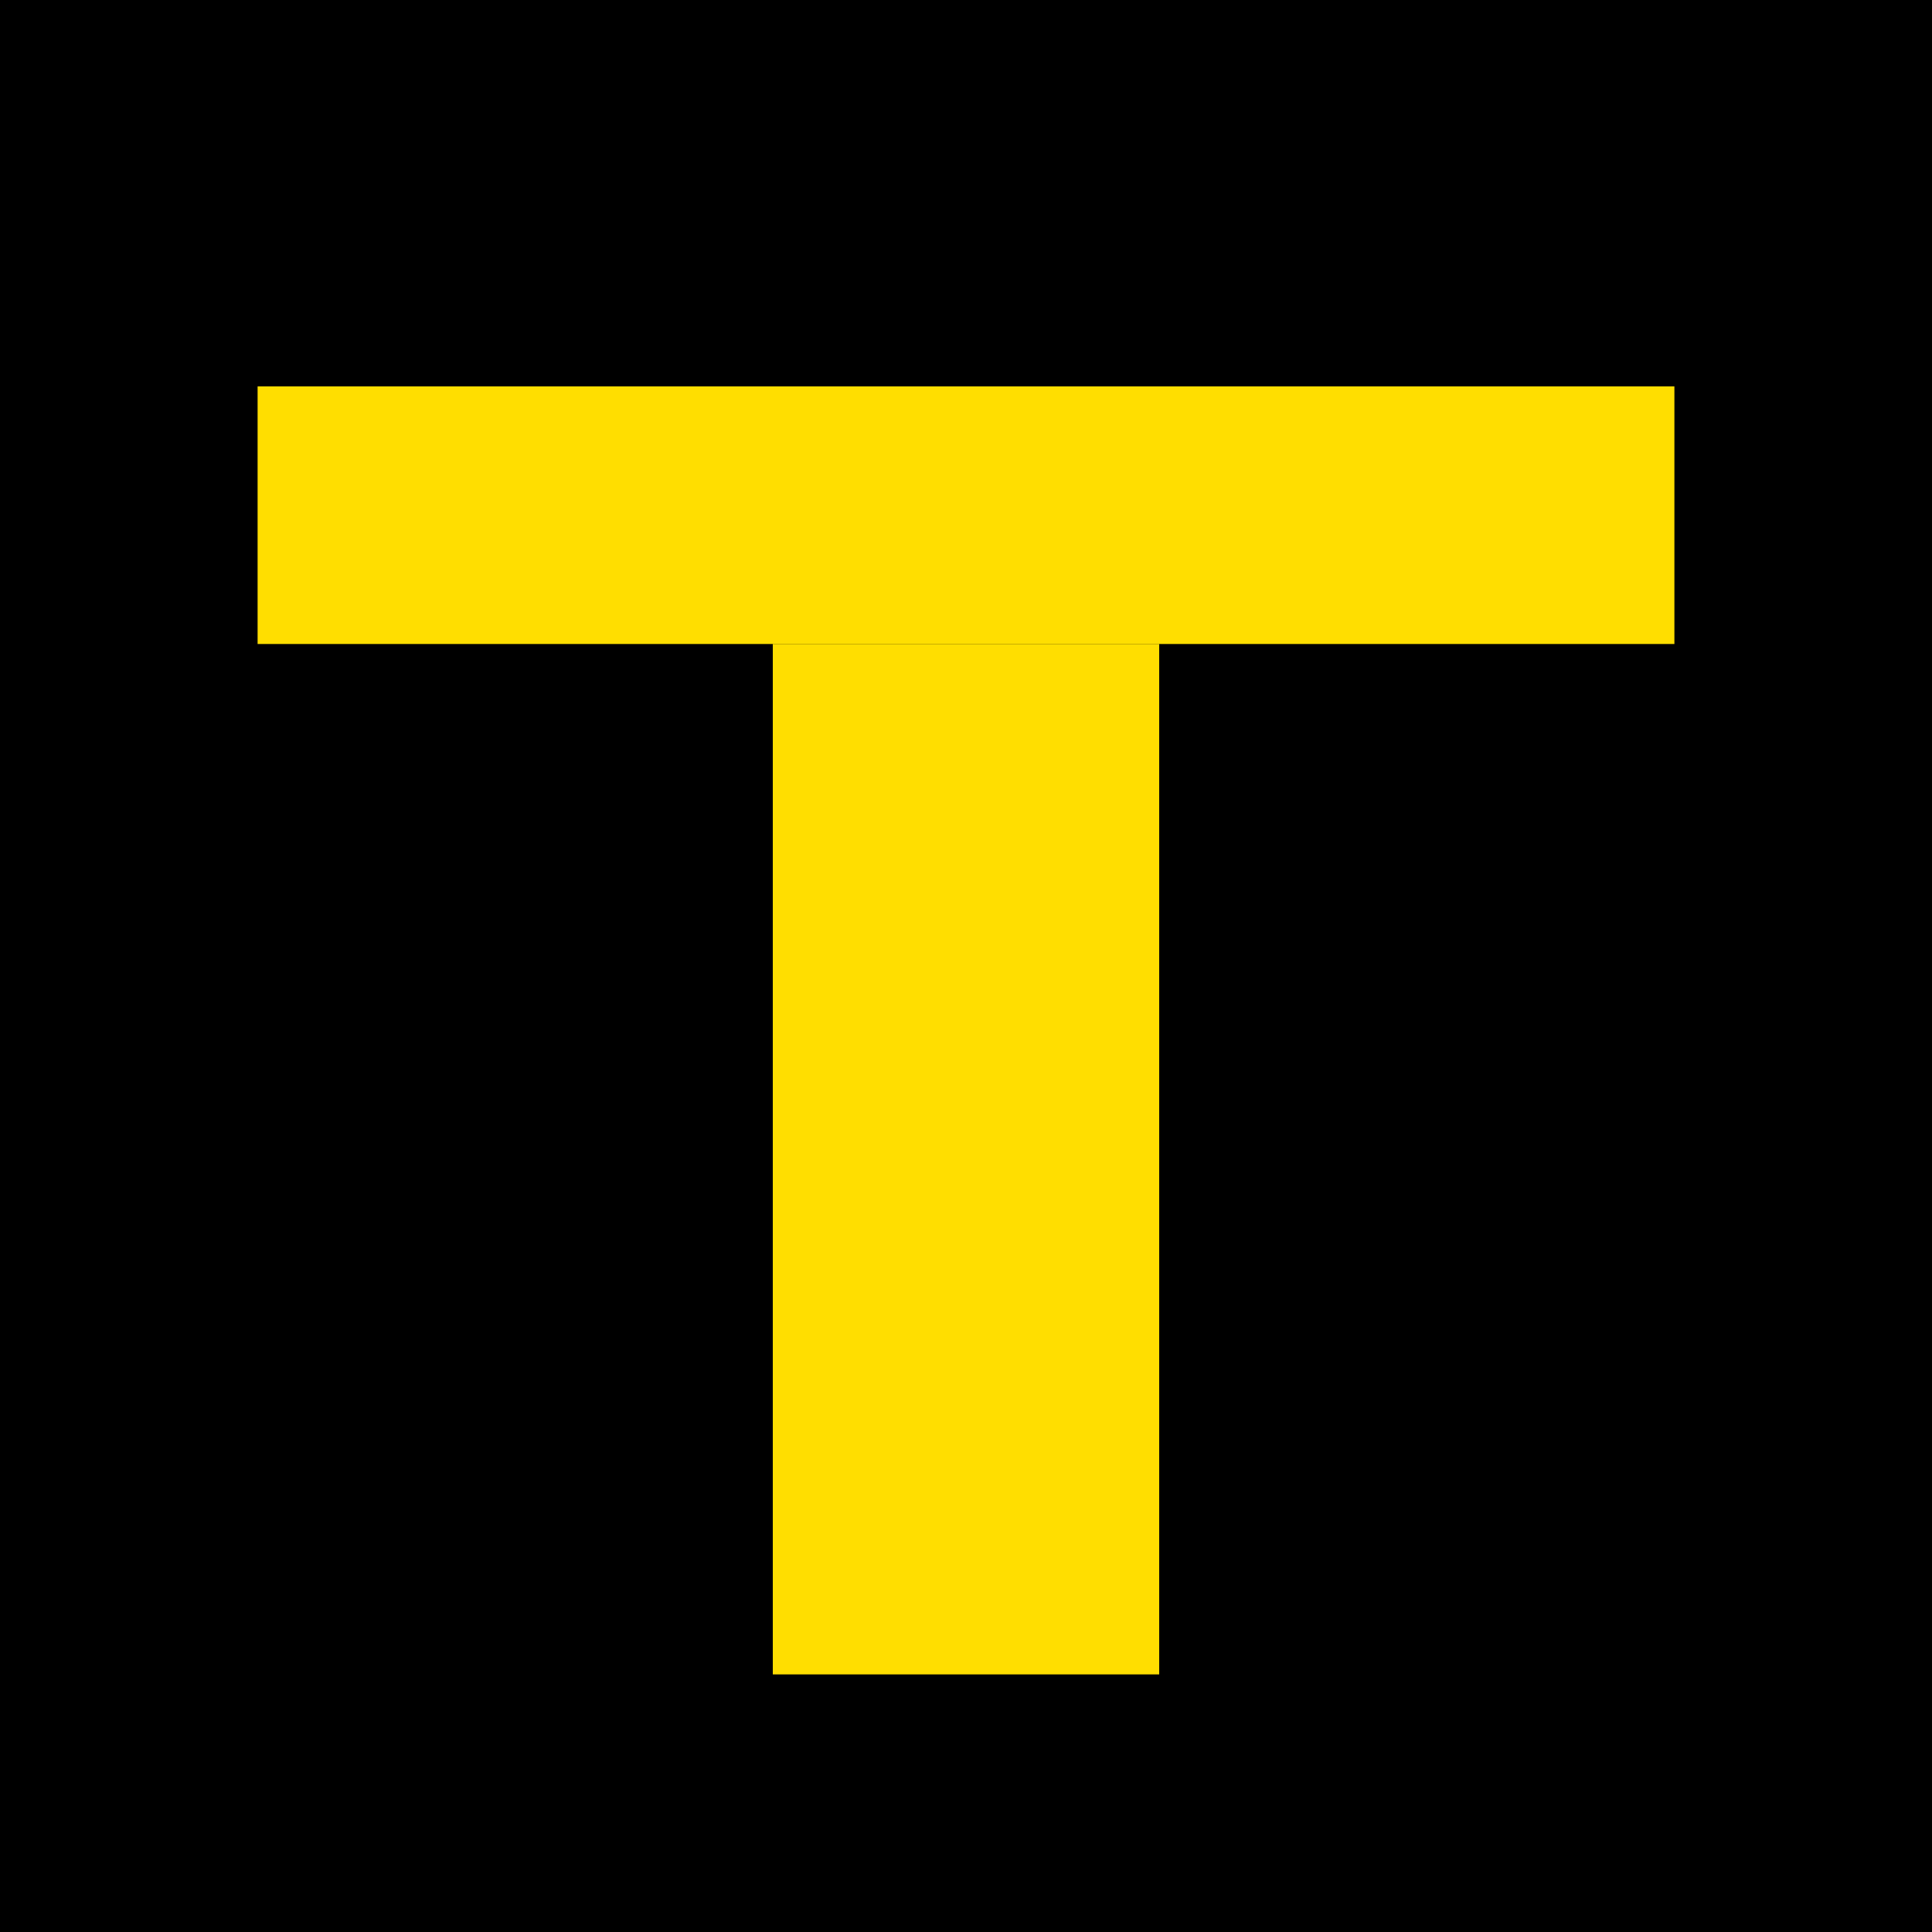
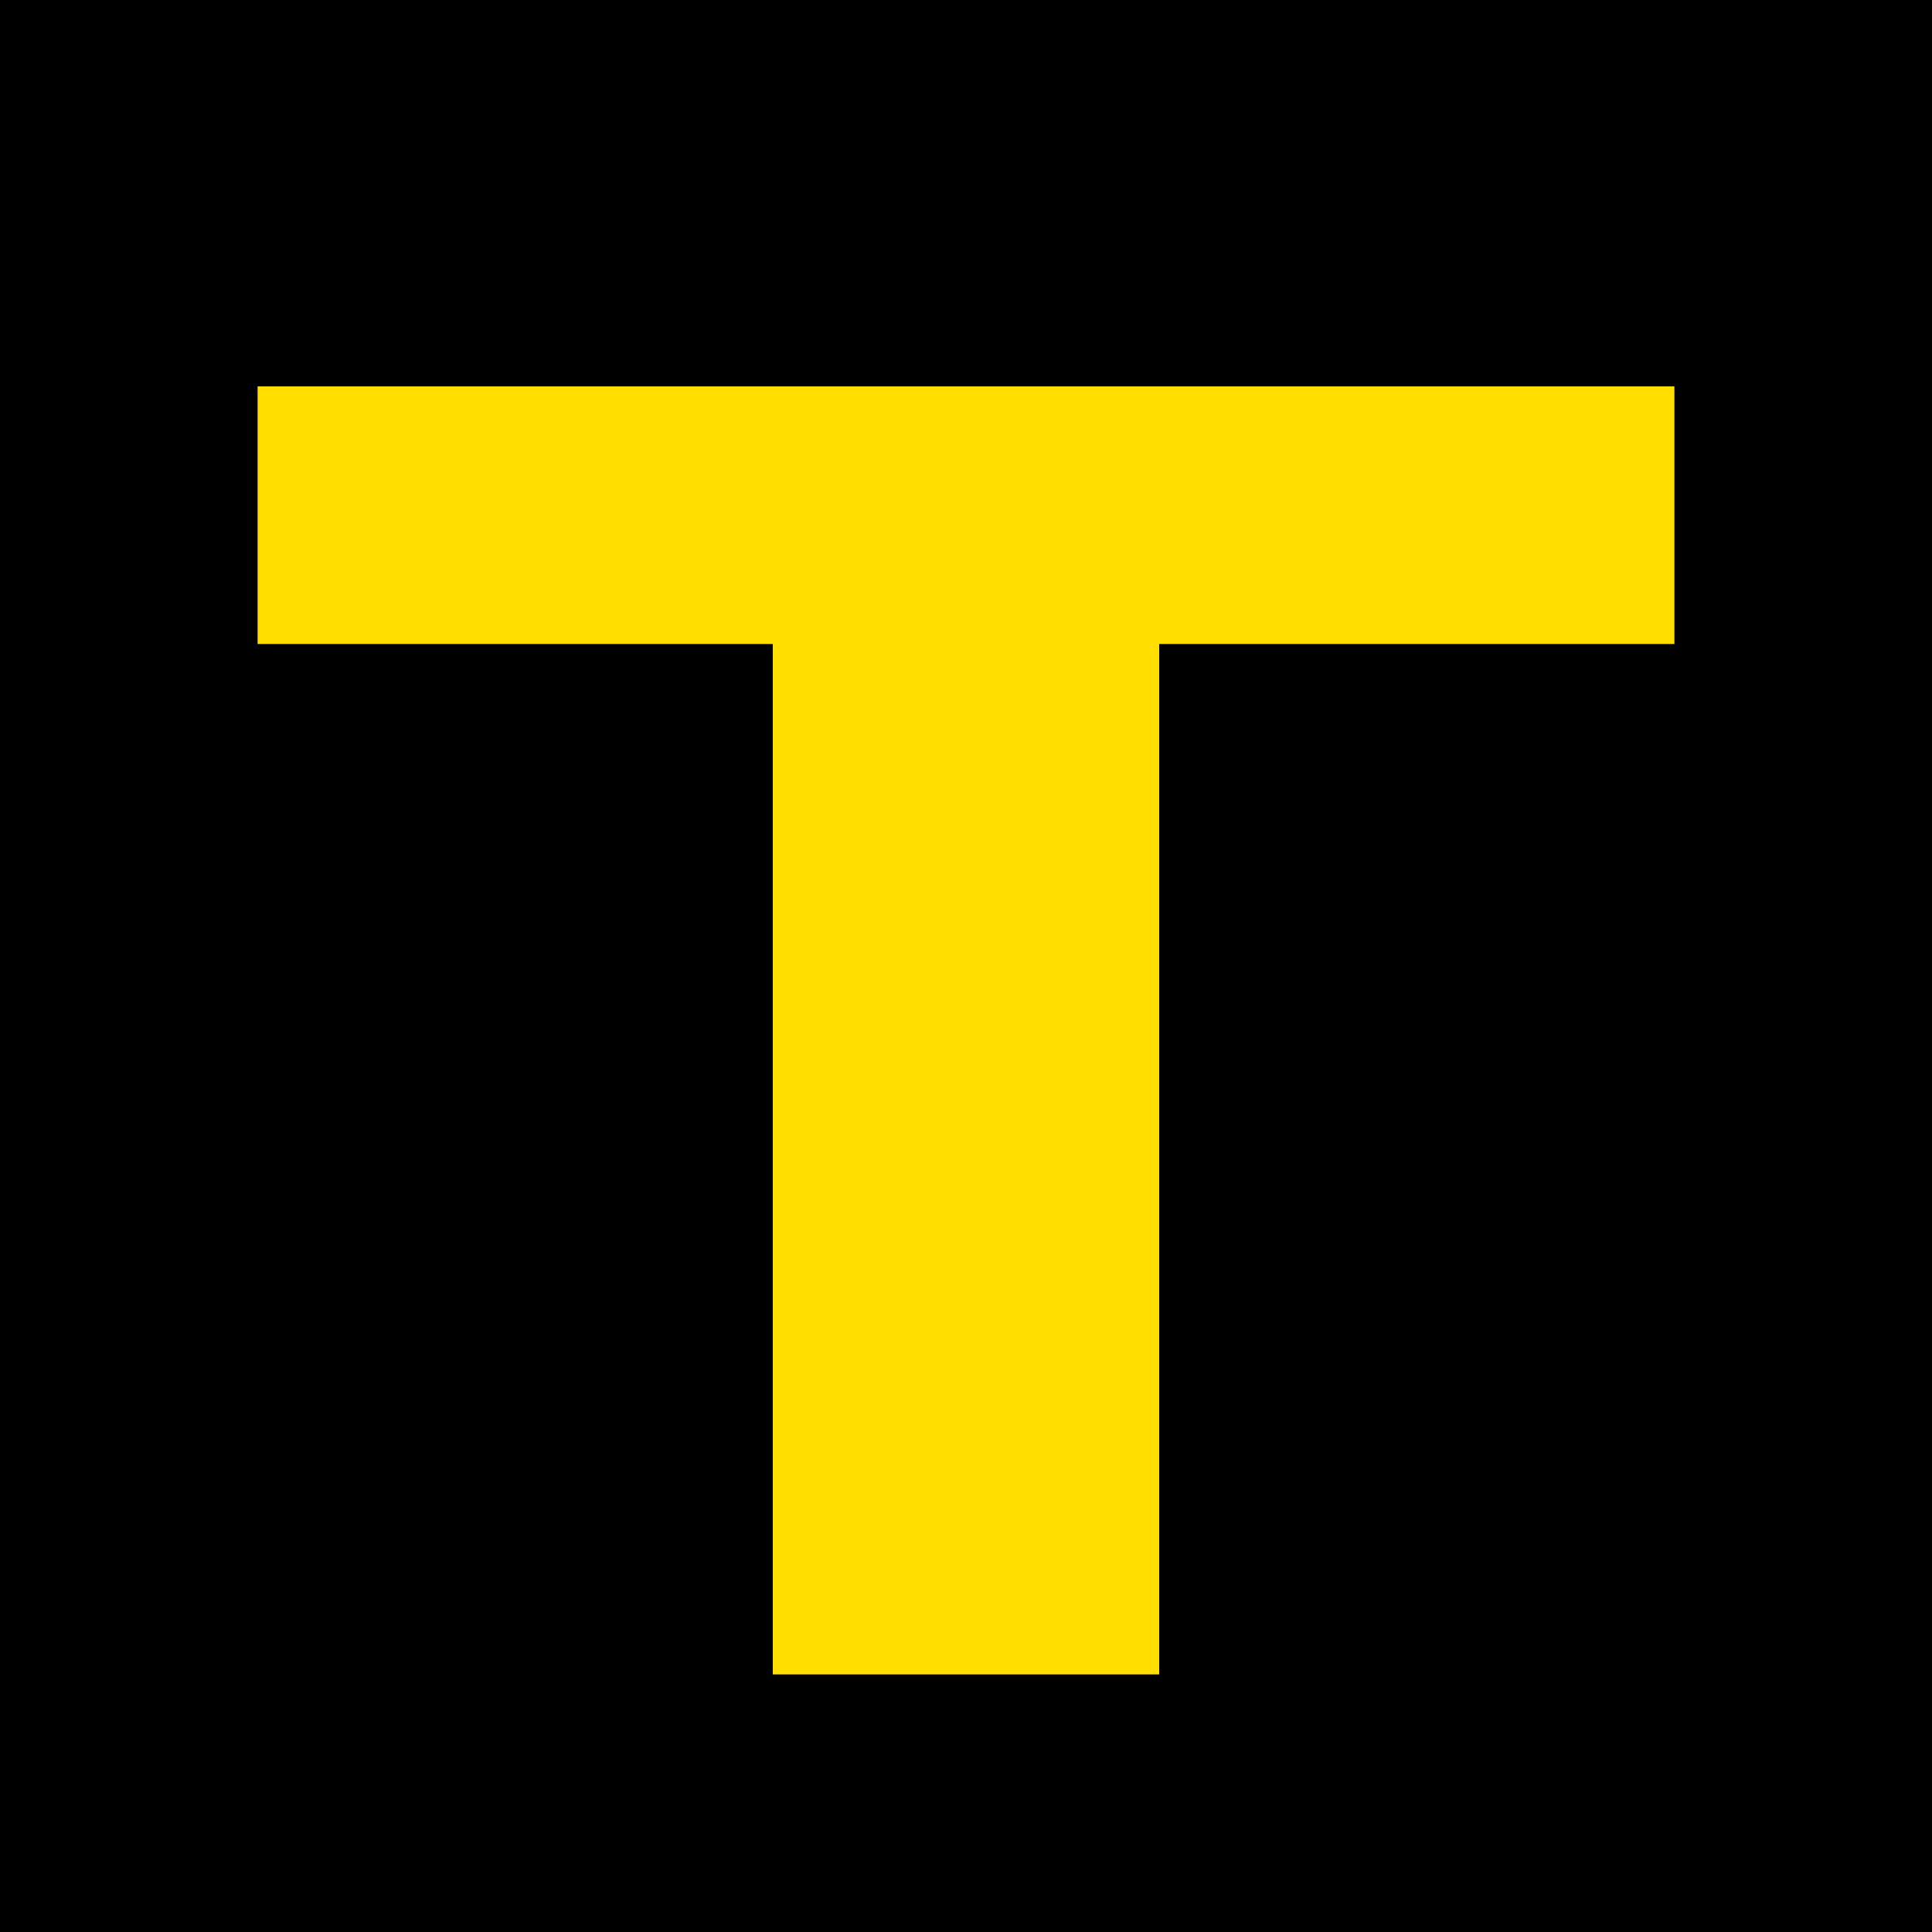
<svg xmlns="http://www.w3.org/2000/svg" width="15" height="15" viewBox="0 0 15 15" id="svg2" version="1.1">
  <defs id="defs4" />
  <g id="layer1" transform="translate(0,-1037.362)">
    <rect style="opacity:1;fill:#000000;fill-opacity:1;stroke:none;stroke-width:1;stroke-linecap:square;stroke-linejoin:miter;stroke-miterlimit:4;stroke-dasharray:none;stroke-dashoffset:0.6;stroke-opacity:1" id="rect4153" width="15" height="15" x="0" y="1037.362" />
-     <rect style="opacity:1;fill:#ffde00;fill-opacity:1;stroke:none;stroke-width:1;stroke-linecap:square;stroke-linejoin:miter;stroke-miterlimit:4;stroke-dasharray:none;stroke-dashoffset:0.6;stroke-opacity:1" id="rect4149" width="3" height="8" x="6" y="1042.362" />
+     <rect style="opacity:1;fill:#ffde00;fill-opacity:1;stroke:none;stroke-width:1;stroke-linecap:square;stroke-linejoin:miter;stroke-miterlimit:4;stroke-dasharray:none;stroke-dashoffset:0.6;stroke-opacity:1" id="rect4149" width="3" height="9" x="6" y="1041.362" />
    <rect style="opacity:1;fill:#ffde00;fill-opacity:1;stroke:none;stroke-width:1;stroke-linecap:square;stroke-linejoin:miter;stroke-miterlimit:4;stroke-dasharray:none;stroke-dashoffset:0.6;stroke-opacity:1" id="rect4151" width="11" height="2" x="2" y="1040.362" />
  </g>
</svg>
